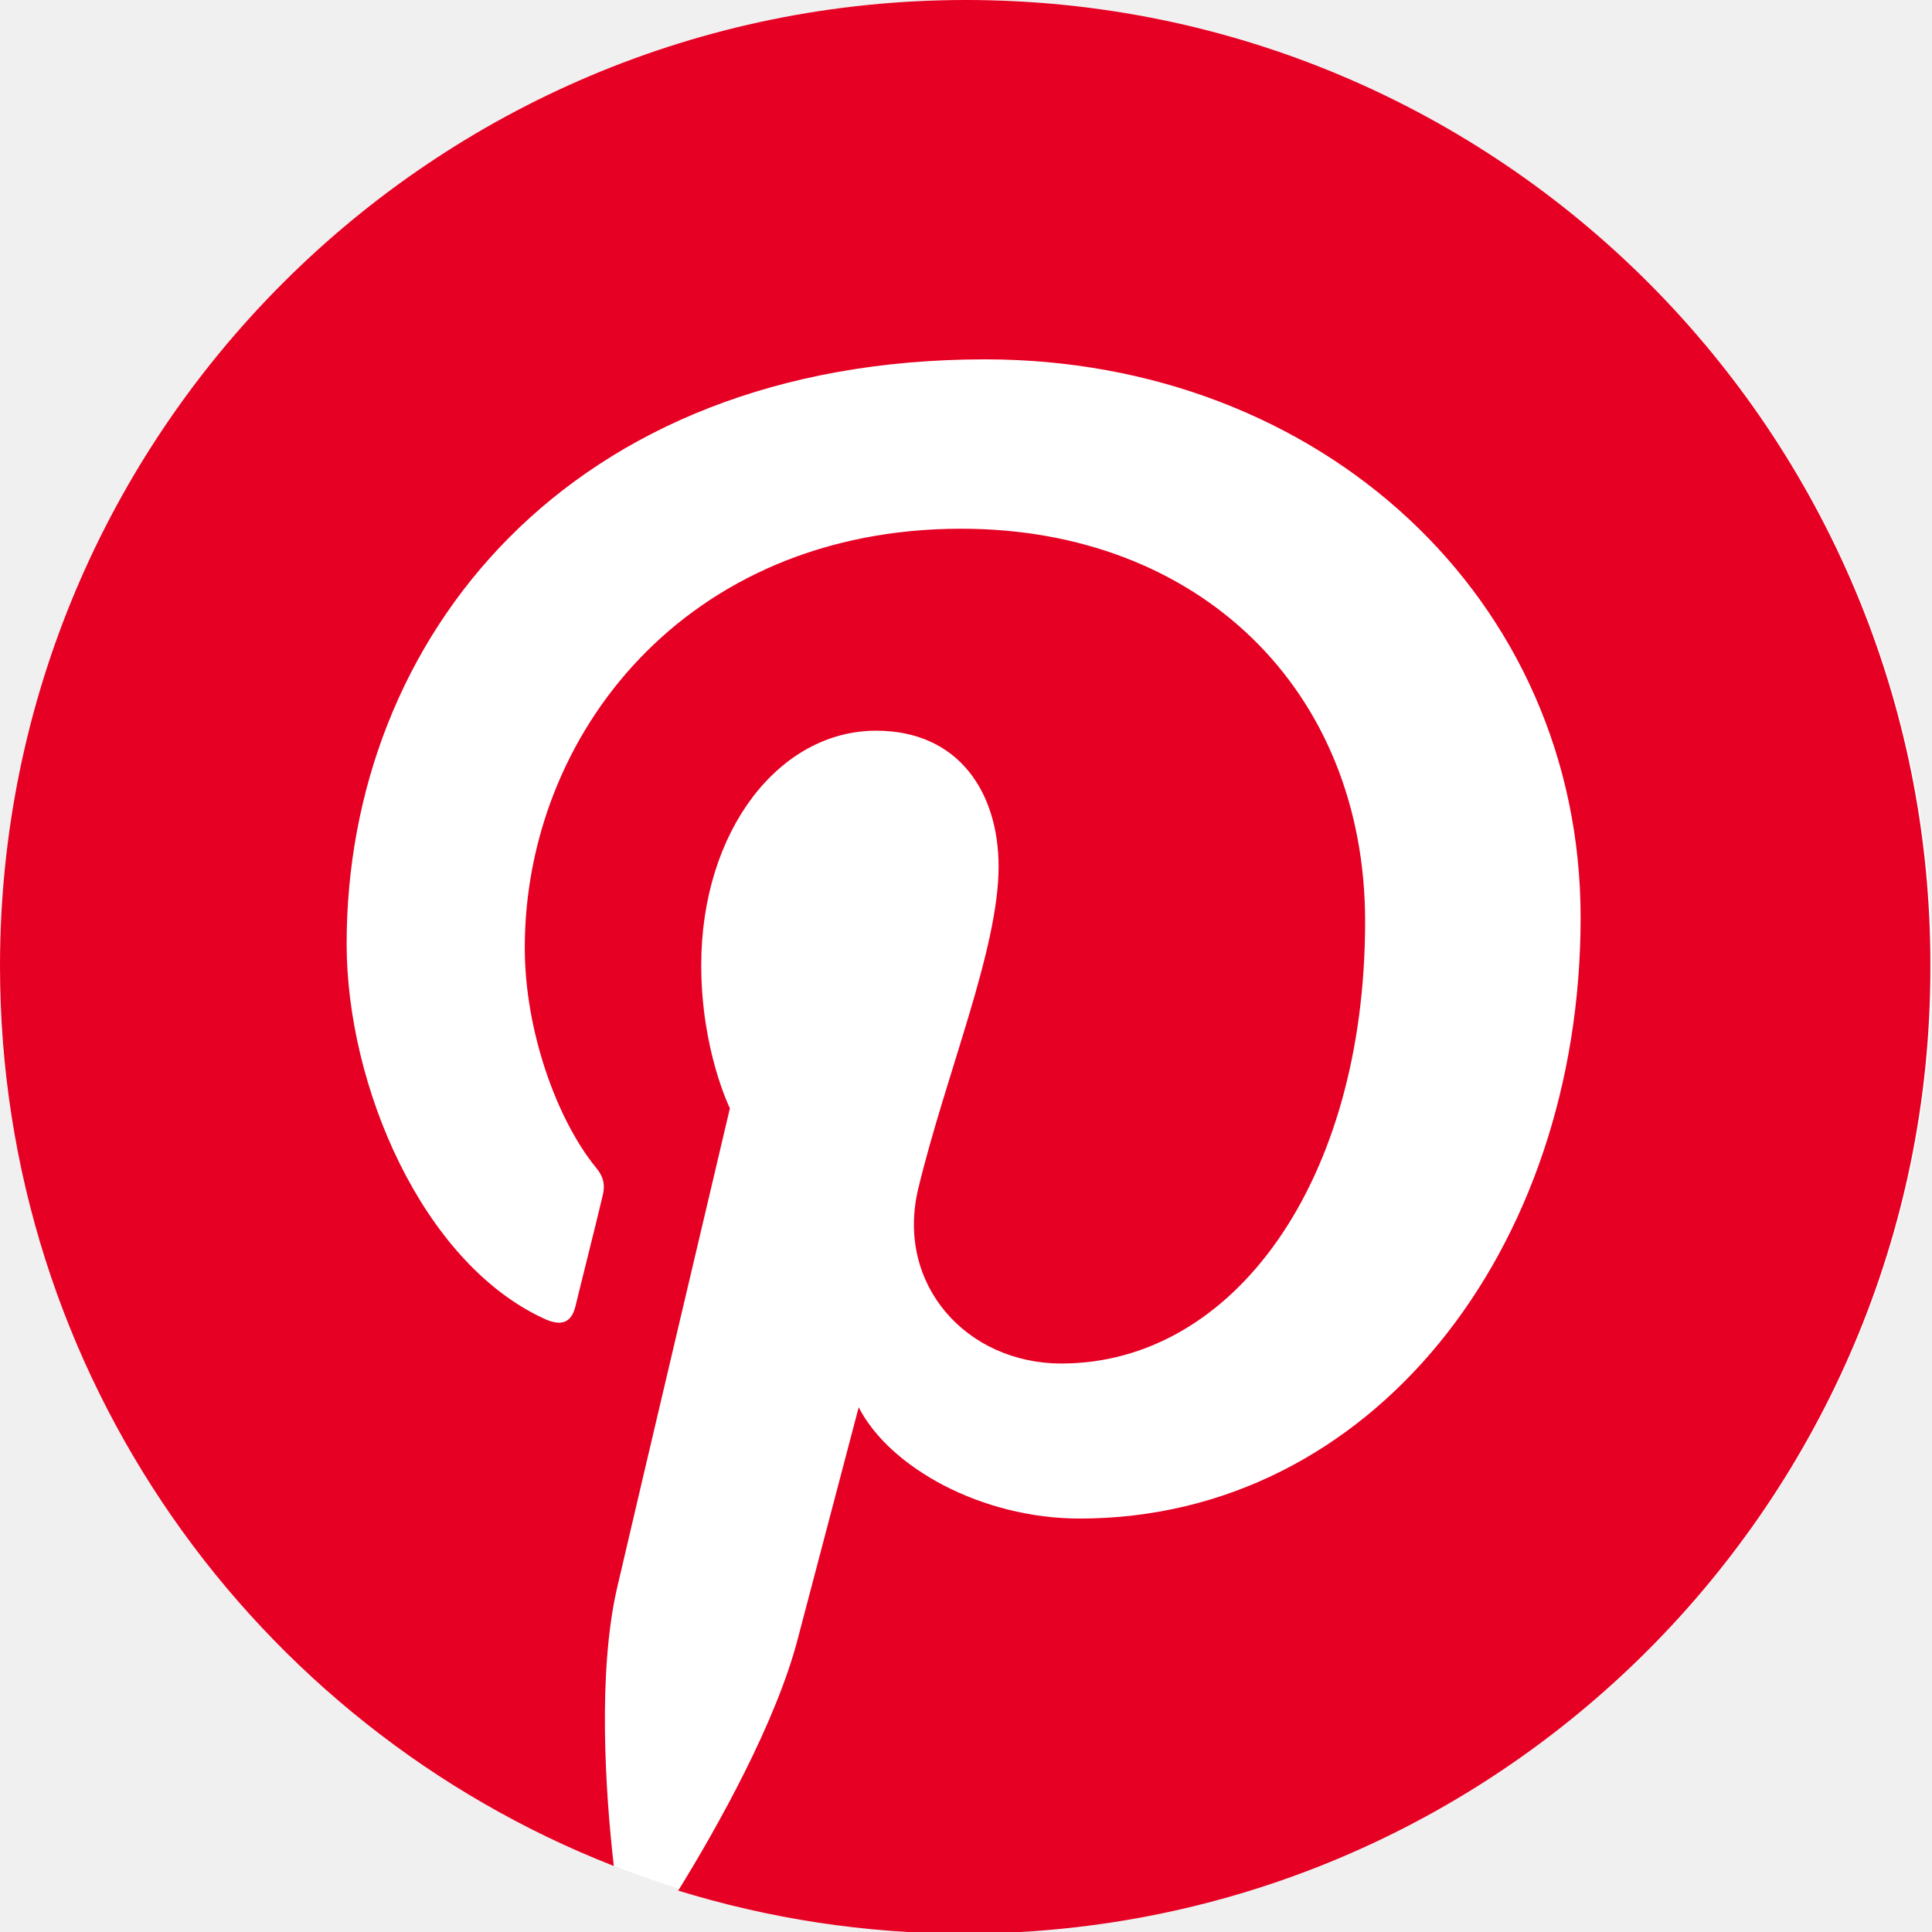
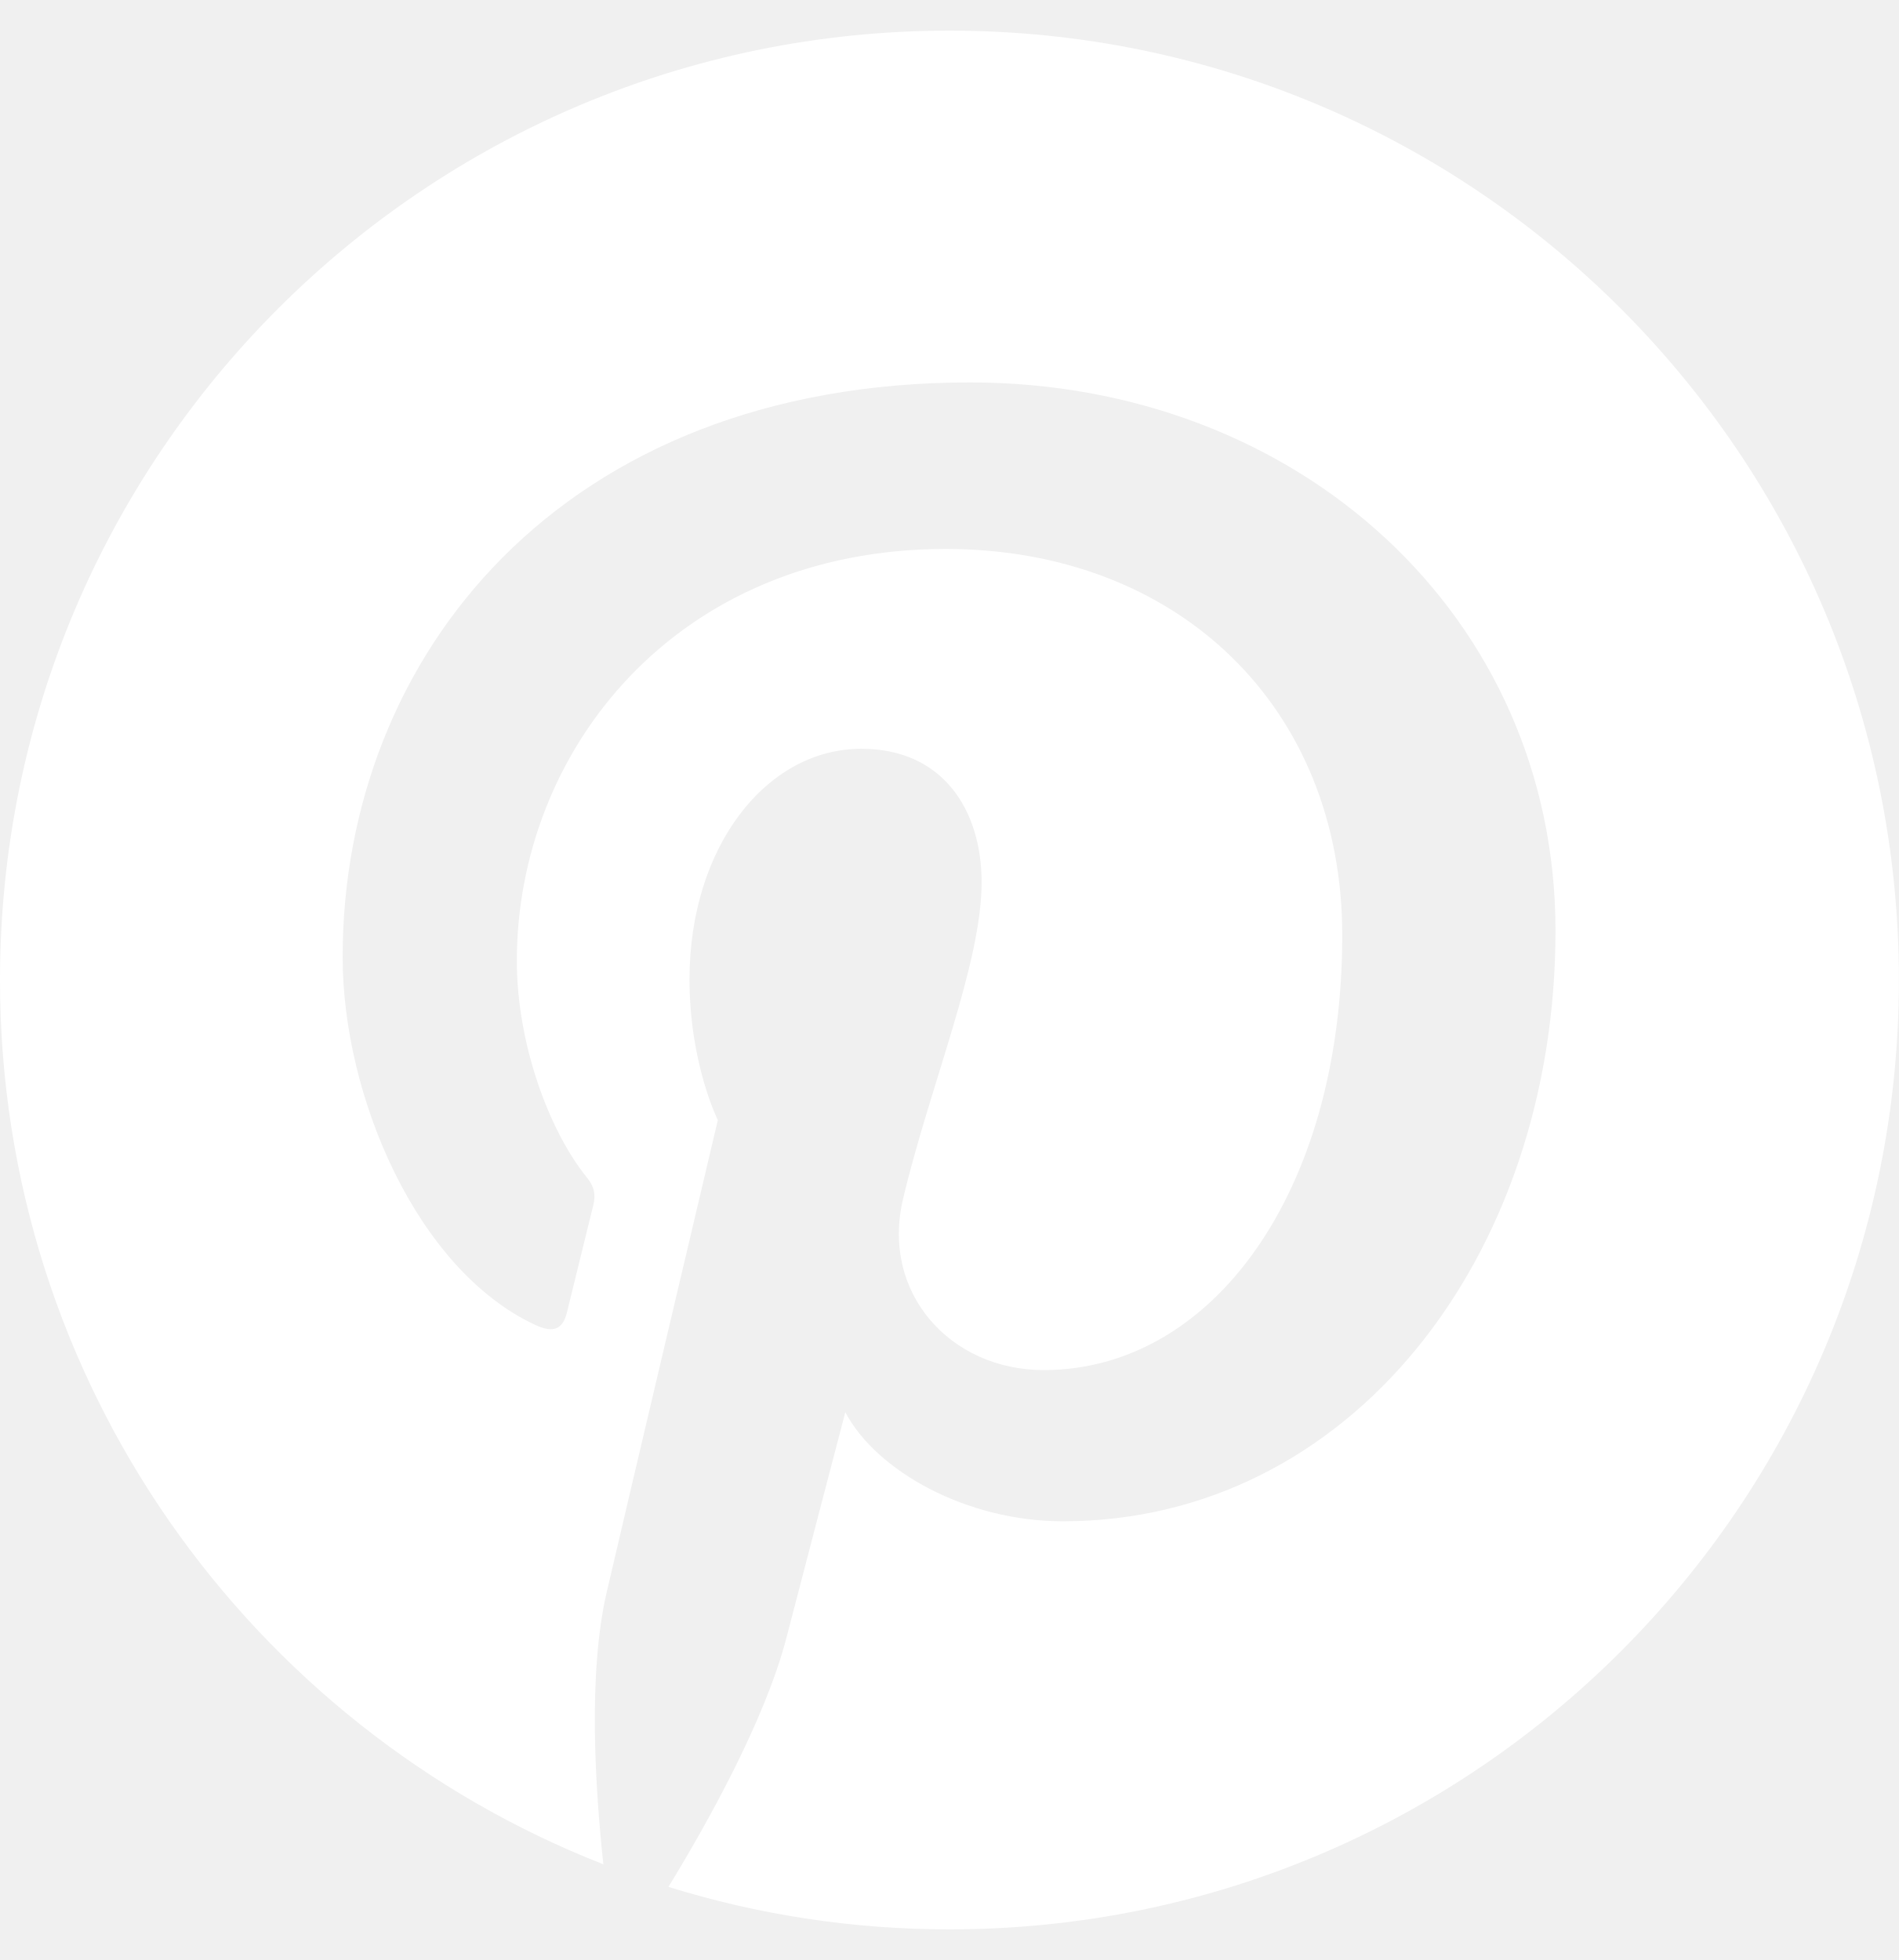
- <svg xmlns="http://www.w3.org/2000/svg" width="24" height="24" viewBox="0 0 24 24" fill="none">
-   <g clip-path="url(#clip0)">
-     <path d="M12 24C18.627 24 24 18.627 24 12C24 5.373 18.627 0 12 0C5.373 0 0 5.373 0 12C0 18.627 5.373 24 12 24Z" fill="white" />
-     <path d="M12 0C5.373 0 0 5.373 0 12C0 17.086 3.16 21.432 7.625 23.18C7.516 22.232 7.427 20.77 7.664 19.733C7.881 18.795 9.067 13.768 9.067 13.768C9.067 13.768 8.711 13.047 8.711 11.99C8.711 10.321 9.679 9.077 10.884 9.077C11.911 9.077 12.405 9.847 12.405 10.765C12.405 11.793 11.753 13.333 11.407 14.765C11.121 15.96 12.01 16.938 13.185 16.938C15.319 16.938 16.958 14.686 16.958 11.447C16.958 8.573 14.894 6.568 11.941 6.568C8.523 6.568 6.519 9.126 6.519 11.773C6.519 12.8 6.914 13.906 7.407 14.509C7.506 14.627 7.516 14.736 7.486 14.854C7.398 15.23 7.19 16.049 7.151 16.217C7.101 16.435 6.973 16.484 6.746 16.375C5.244 15.674 4.306 13.491 4.306 11.723C4.306 7.941 7.052 4.464 12.237 4.464C16.395 4.464 19.635 7.427 19.635 11.398C19.635 15.536 17.027 18.864 13.412 18.864C12.197 18.864 11.052 18.232 10.667 17.482C10.667 17.482 10.064 19.773 9.916 20.336C9.649 21.383 8.919 22.686 8.425 23.486C9.551 23.832 10.736 24.02 11.98 24.02C18.607 24.02 23.98 18.647 23.98 12.02C24 5.373 18.627 0 12 0Z" fill="#E60023" />
-   </g>
-   <defs>
-     <clipPath id="clip0">
-       <rect width="24" height="24" fill="white" />
-     </clipPath>
-   </defs>
+ <svg xmlns="http://www.w3.org/2000/svg" aria-hidden="true" focusable="false" data-prefix="littlelink" data-icon="pinterest" class="svg-inline pinterest" role="img" viewBox="0 0 496 512">
+   <path fill="#FFFFFF" d="M496 256c0 137-111 248-248 248-25.6 0-50.2-3.9-73.4-11.1 10.1-16.5 25.2-43.5 30.8-65 3-11.6 15.4-59 15.4-59 8.1 15.4 31.7 28.5 56.8 28.5 74.8 0 128.7-68.8 128.7-154.3 0-81.9-66.9-143.2-152.9-143.2-107 0-163.9 71.8-163.9 150.1 0 36.4 19.4 81.7 50.3 96.1 4.7 2.2 7.2 1.2 8.3-3.3.8-3.4 5-20.3 6.9-28.1.6-2.5.3-4.7-1.7-7.1-10.1-12.5-18.3-35.3-18.3-56.6 0-54.7 41.4-107.6 112-107.6 60.9 0 103.6 41.5 103.6 100.9 0 67.1-33.9 113.6-78 113.6-24.3 0-42.6-20.1-36.7-44.8 7-29.5 20.5-61.3 20.5-82.6 0-19-10.2-34.9-31.4-34.9-24.9 0-44.9 25.7-44.9 60.2 0 22 7.4 36.8 7.4 36.8s-24.5 103.8-29 123.2c-5 21.4-3 51.6-.9 71.2C65.4 450.9 0 361.1 0 256 0 119 111 8 248 8s248 111 248 248z" />
</svg>
